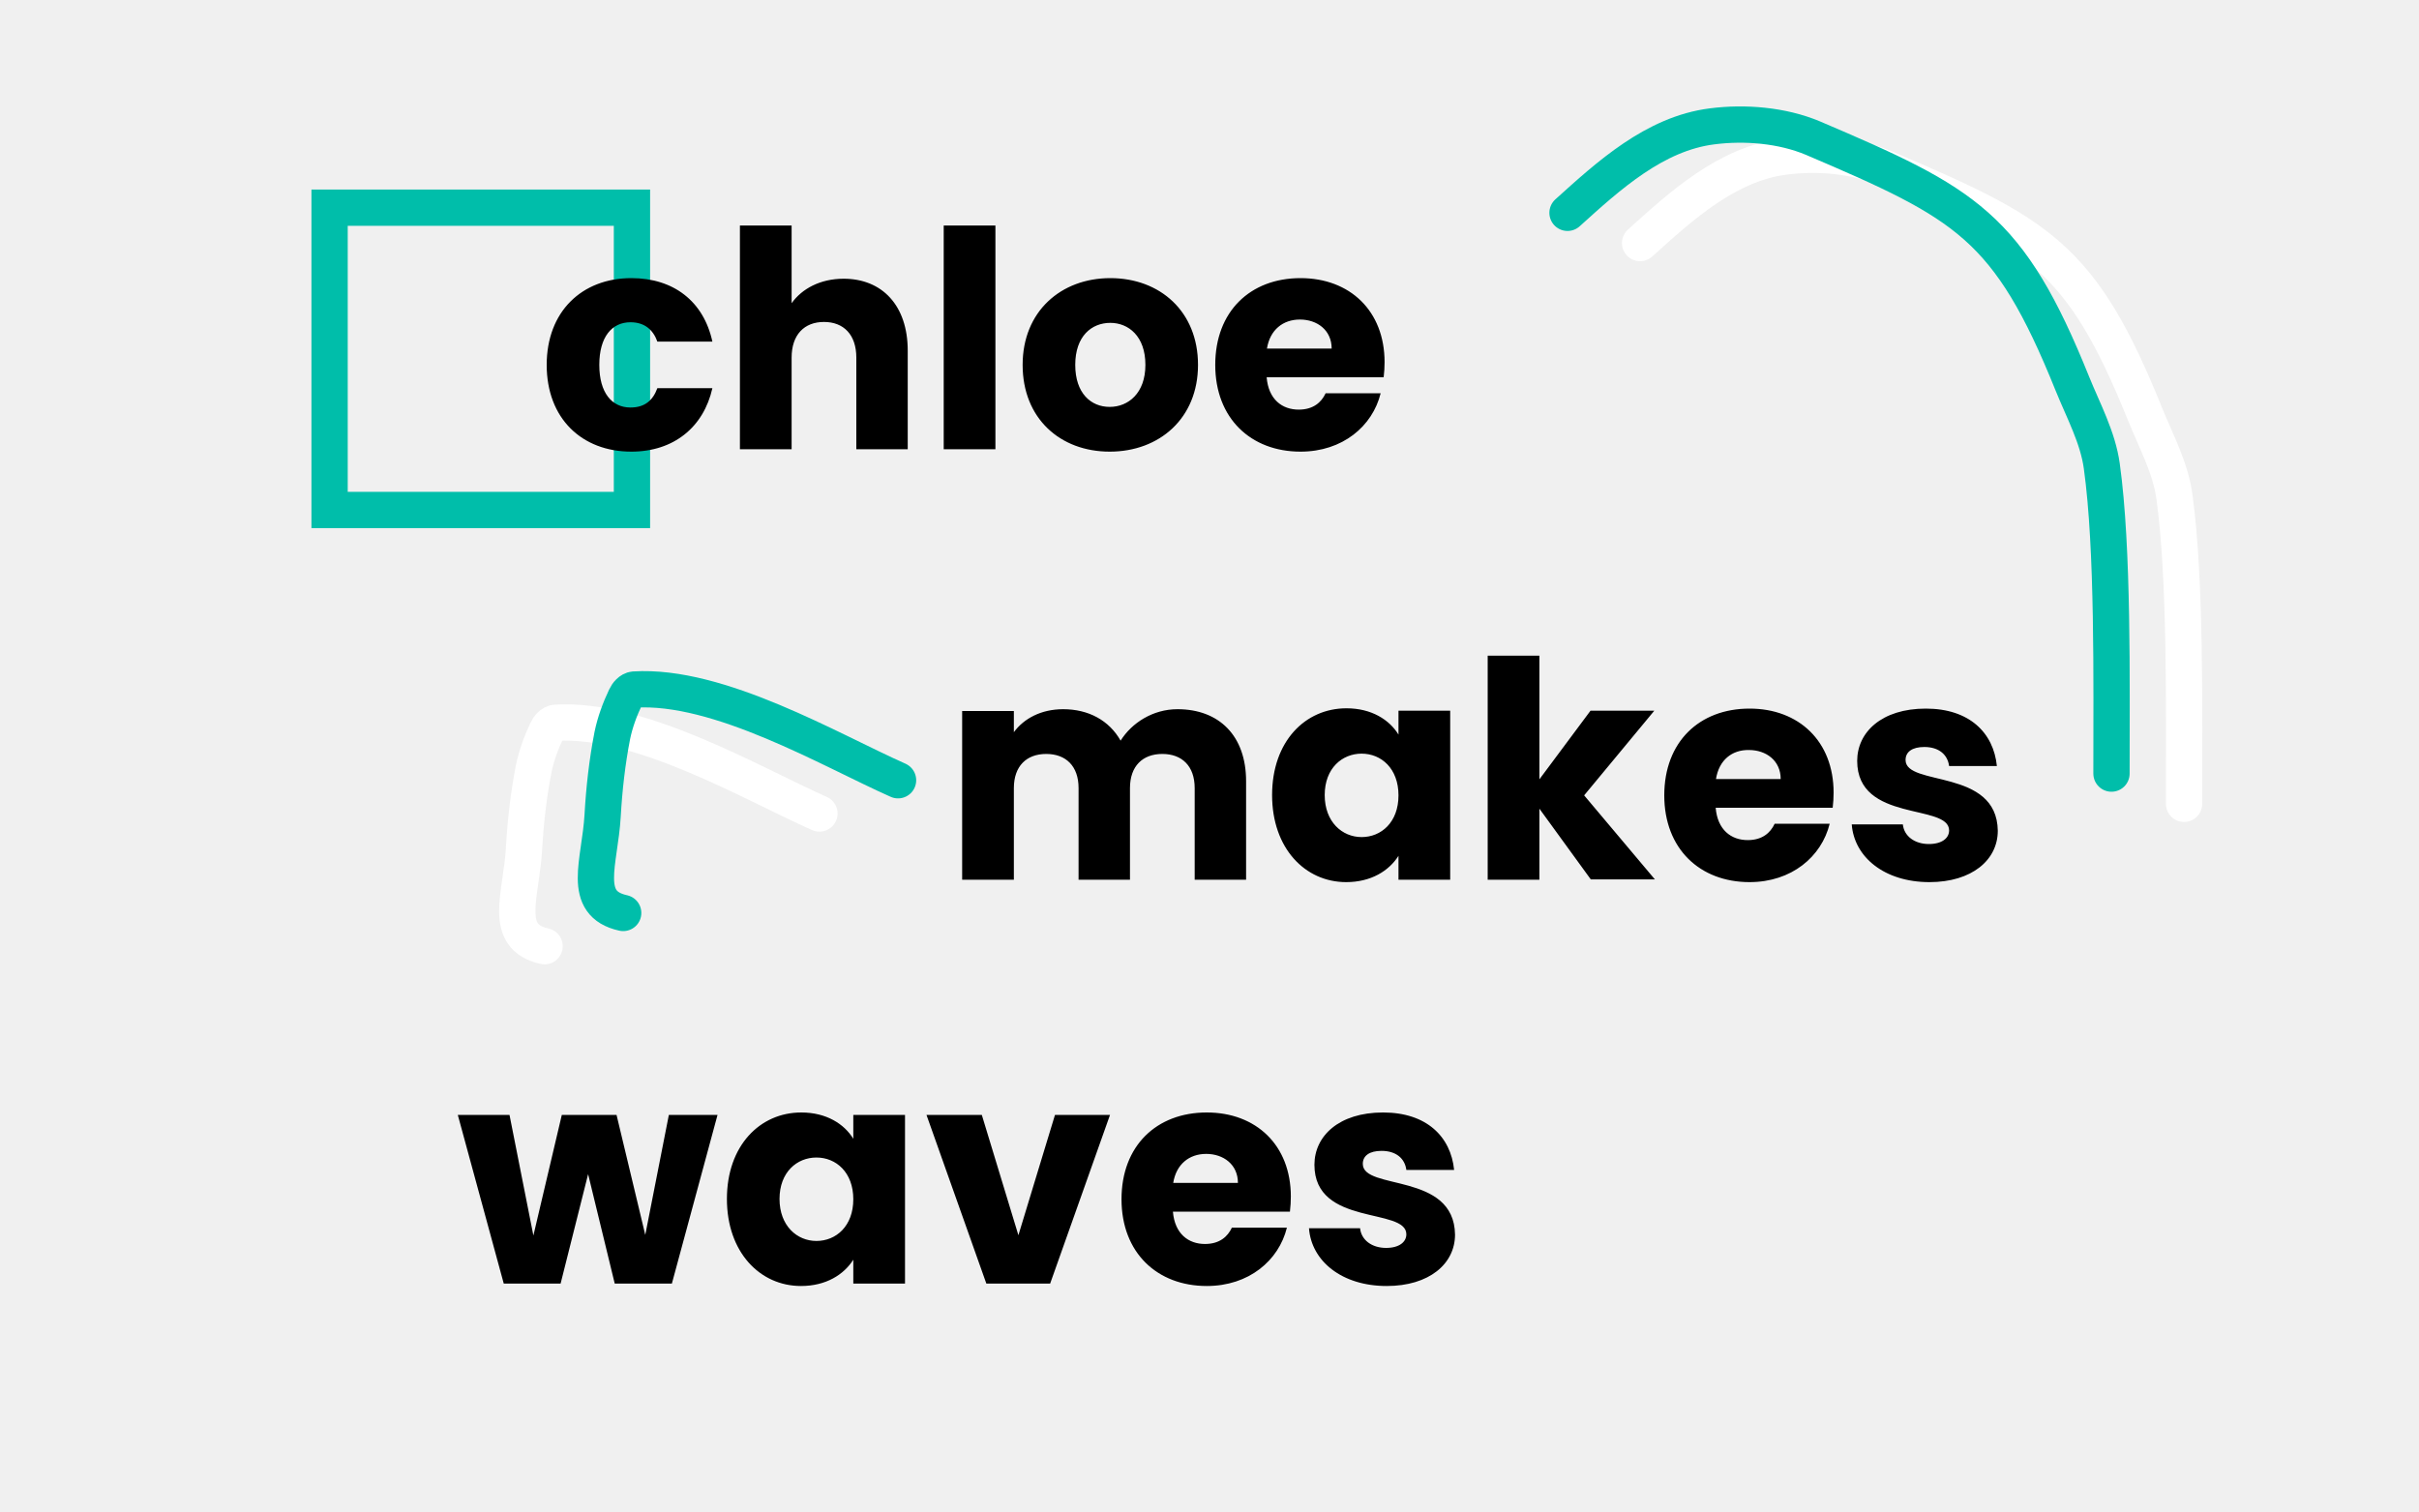
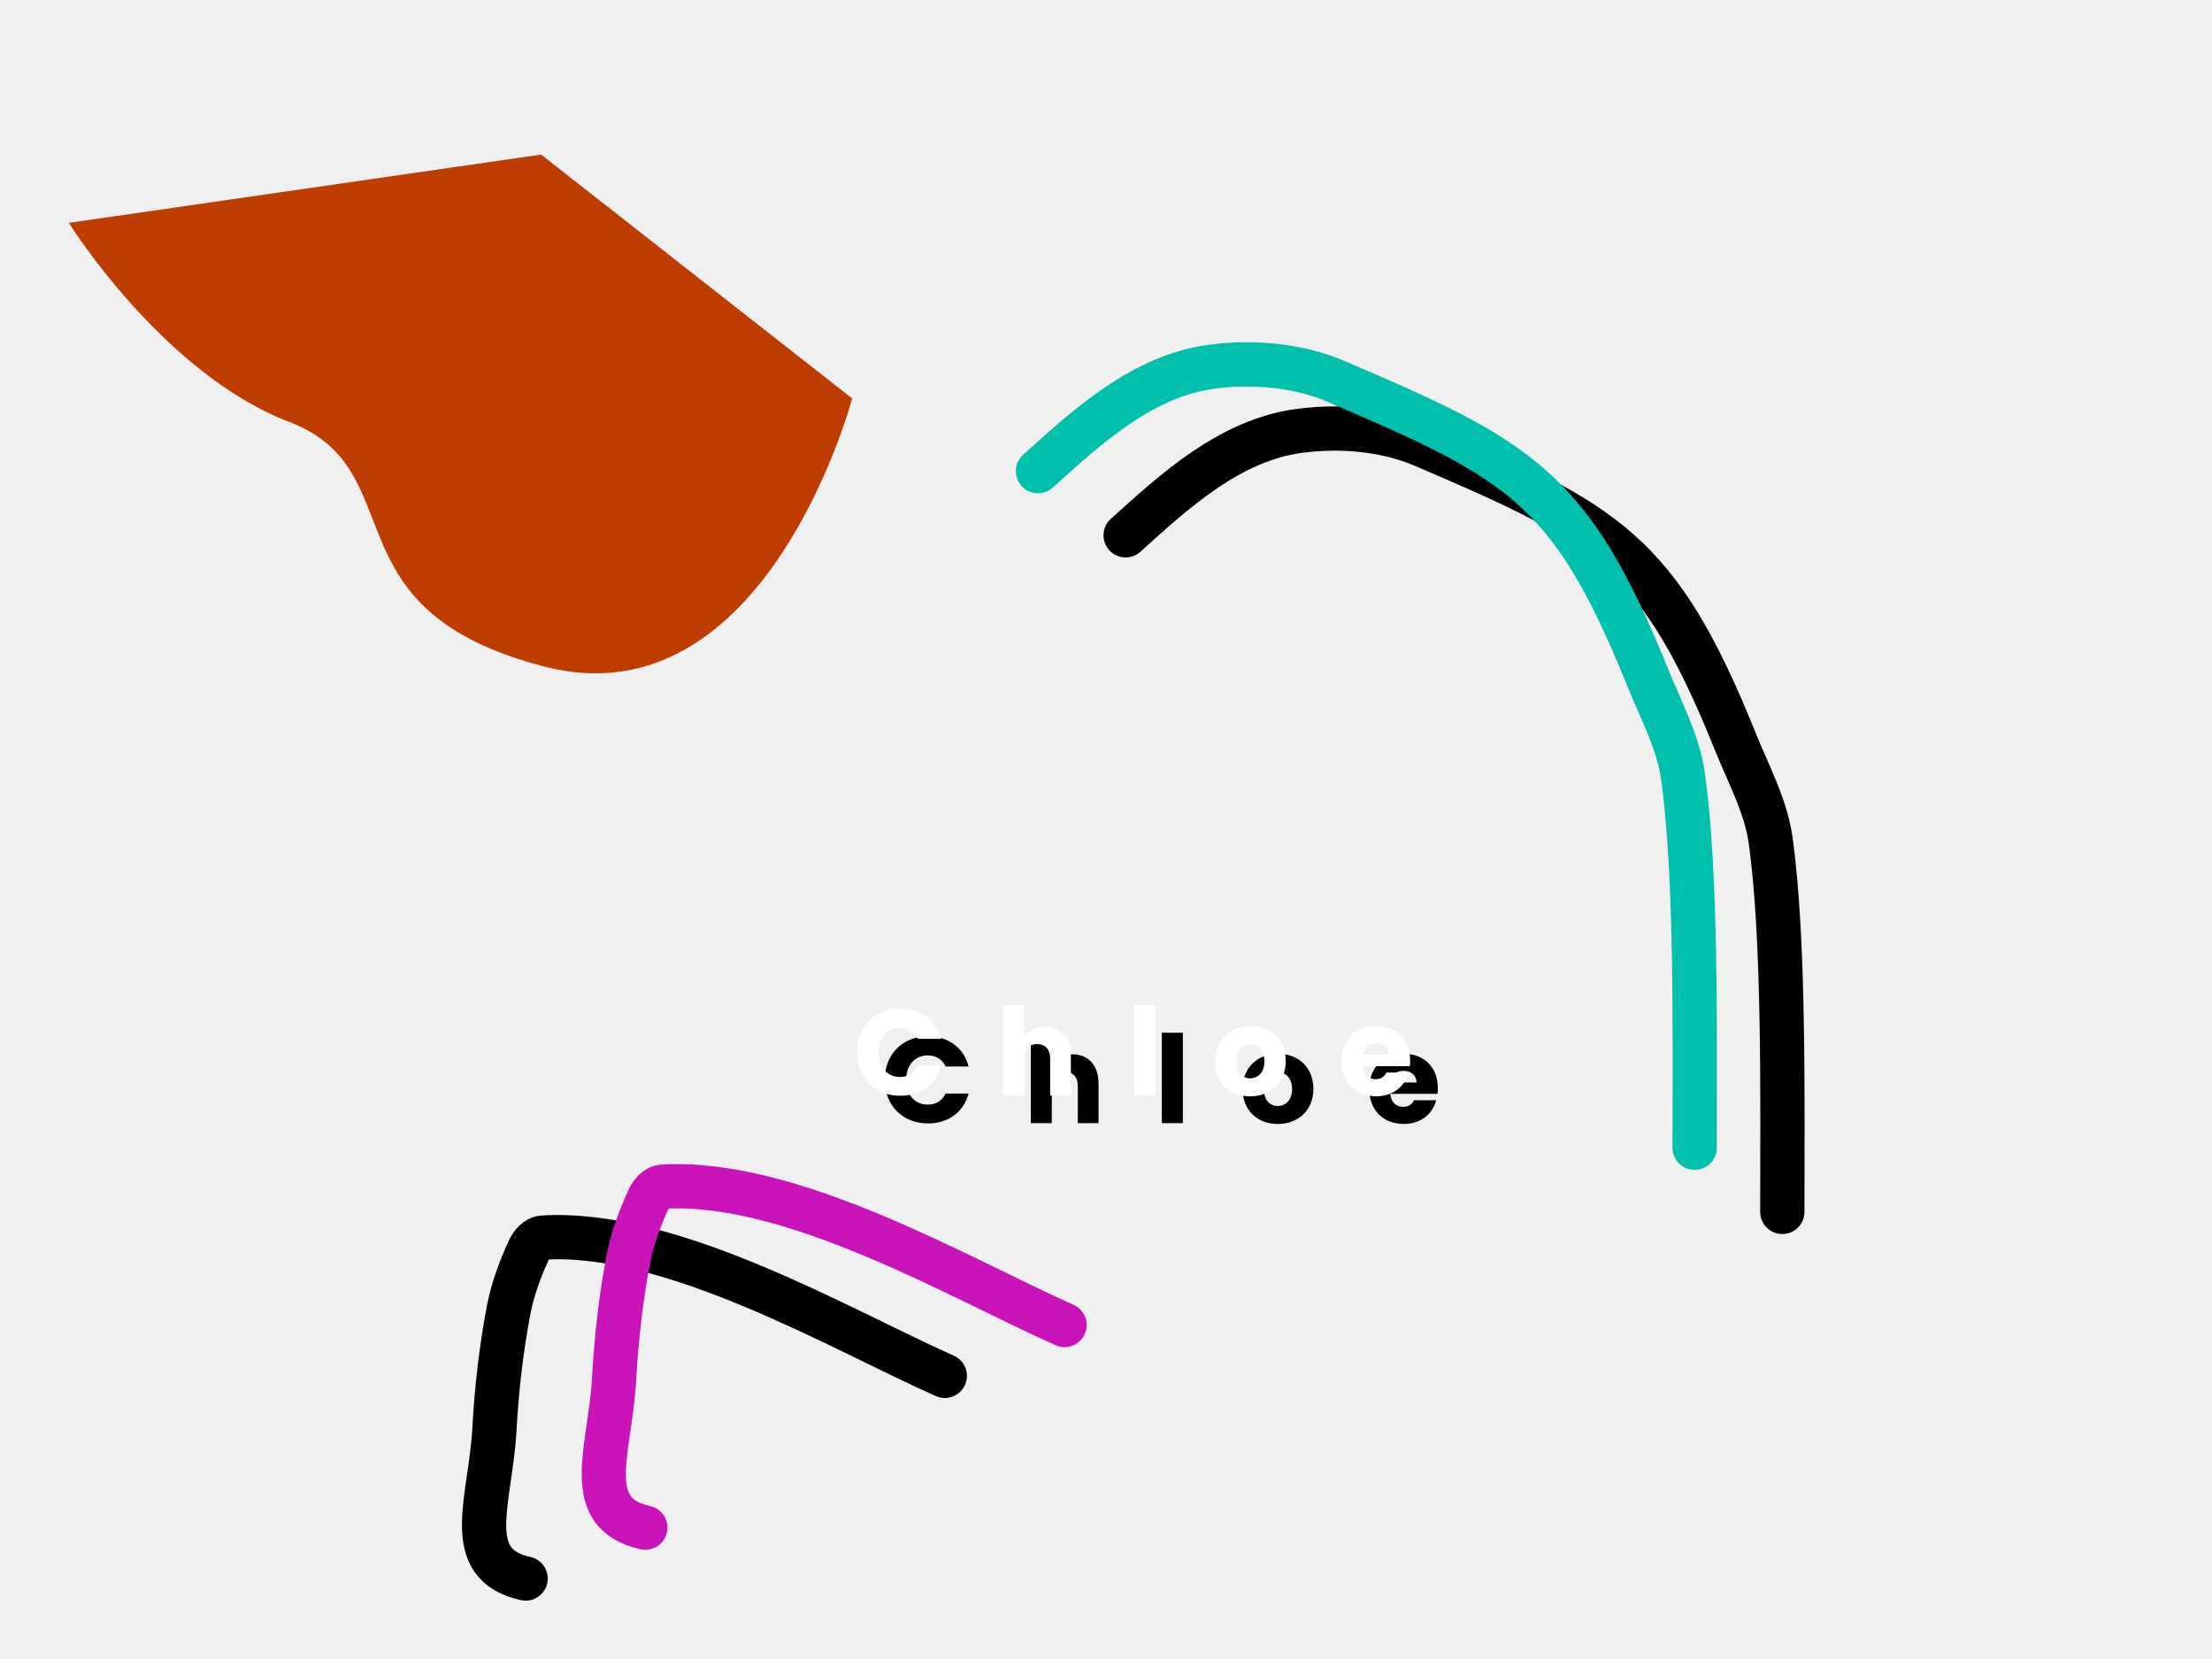
- <svg xmlns="http://www.w3.org/2000/svg" version="1.1" id="chloe_svg" x="0px" y="0px" width="800px" height="500px" viewBox="0 0 800 500" style="enable-background:new 0 0 800 500;" xml:space="preserve">
-   <style type="text/css">
- 	.st0{display:none;opacity:0.15;fill:#00BEAA;}
- 	.st1{fill:none;stroke:#FFFFFF;stroke-width:12;stroke-linecap:round;stroke-linejoin:round;stroke-miterlimit:10;}
- 	.st2{fill:none;stroke:#00BEAA;stroke-width:12;stroke-linecap:round;stroke-linejoin:round;stroke-miterlimit:10;}
- 	.st3{fill:none;stroke:#00BEAA;stroke-width:12;stroke-miterlimit:10;}
- </style>
-   <path id="bg" class="st0" d="M800,500H0V0h800V500z" />
-   <path class="st1" d="M722.3,265.9c0-30.4,0.6-74.3-3.2-101.7c-1.3-9.5-6.1-18.3-9.7-27.2c-21.1-52.4-35.2-59.7-85.8-81.3  c-10.2-4.3-22.6-5.3-33.4-3.9c-19,2.4-34.2,16.3-47.8,28.6" />
-   <path class="st2" d="M698.3,255.9c0-30.4,0.6-74.3-3.2-101.7c-1.3-9.5-6.1-18.3-9.7-27.2c-21.1-52.4-35.2-59.7-85.8-81.3  c-10.2-4.3-22.6-5.3-33.4-3.9c-19,2.4-34.2,16.3-47.8,28.6" />
-   <path class="st3" d="M209,168.7H109v-100h100V168.7z" />
-   <path id="waves" d="M151.4,368.8h17.1l7.9,39.9l9.4-39.9h18.1l9.5,39.7l7.8-39.7h16.1l-15.1,55.8h-18.9l-8.8-36.2l-9.1,36.2h-18.8  L151.4,368.8z M265,368c8.3,0,14.2,3.8,17.2,8.7v-7.9h17.1v55.8h-17.1v-7.9c-3.1,4.9-9,8.7-17.3,8.7c-13.6,0-24.5-11.2-24.5-28.8  C240.4,379,251.3,368,265,368z M270,382.9c-6.4,0-12.2,4.8-12.2,13.7c0,8.9,5.8,13.9,12.2,13.9c6.5,0,12.2-4.9,12.2-13.8  S276.5,382.9,270,382.9z M324.7,368.8l12.1,39.8l12.1-39.8h18.2l-19.8,55.8h-21.1l-19.8-55.8H324.7z M399.1,425.4  c-16.4,0-28.2-11-28.2-28.7s11.6-28.7,28.2-28.7c16.3,0,27.8,10.8,27.8,27.8c0,1.6-0.1,3.3-0.3,5h-38.7c0.6,7.3,5.1,10.7,10.6,10.7  c4.8,0,7.5-2.4,8.9-5.4h18.2C422.9,417,413,425.4,399.1,425.4z M388,391.3h21.4c0-6.1-4.8-9.6-10.5-9.6  C393.3,381.7,389,385.1,388,391.3z M458.6,425.4c-14.9,0-24.9-8.3-25.7-19.1h16.9c0.4,3.9,3.9,6.5,8.6,6.5c4.4,0,6.7-2,6.7-4.5  c0-9-30.4-2.5-30.4-23c0-9.5,8.1-17.3,22.7-17.3c14.4,0,22.4,8,23.5,19h-15.8c-0.5-3.8-3.4-6.3-8.2-6.3c-4,0-6.2,1.6-6.2,4.3  c0,8.9,30.2,2.6,30.5,23.4C481.2,418.1,472.6,425.4,458.6,425.4z" />
-   <path id="makes" d="M395.1,260.7c0-7.3-4.2-11.3-10.7-11.3s-10.7,4-10.7,11.3V291h-17v-30.3c0-7.3-4.2-11.3-10.7-11.3  s-10.7,4-10.7,11.3V291h-17.1v-55.8h17.1v7c3.3-4.5,9-7.6,16.3-7.6c8.4,0,15.2,3.7,19,10.4c3.7-5.9,10.7-10.4,18.8-10.4  c13.8,0,22.7,8.8,22.7,23.8V291h-17V260.7z M445.3,234.3c8.3,0,14.2,3.8,17.2,8.7v-7.9h17.1V291h-17.1v-7.9c-3.1,4.9-9,8.7-17.3,8.7  c-13.6,0-24.5-11.2-24.5-28.8C420.7,245.3,431.6,234.3,445.3,234.3z M450.3,249.3c-6.4,0-12.2,4.8-12.2,13.7  c0,8.9,5.8,13.9,12.2,13.9c6.5,0,12.2-4.9,12.2-13.8S456.8,249.3,450.3,249.3z M492,216.9h17.1v40.9l16.9-22.7h21.1l-23.2,28  l23.4,27.8h-21.2l-17-23.4V291H492V216.9z M578.6,291.8c-16.4,0-28.2-11-28.2-28.7s11.6-28.7,28.2-28.7c16.3,0,27.8,10.8,27.8,27.8  c0,1.6-0.1,3.3-0.3,5h-38.7c0.6,7.3,5.1,10.7,10.6,10.7c4.8,0,7.5-2.4,8.9-5.4h18.2C602.4,283.4,592.5,291.8,578.6,291.8z   M567.5,257.7h21.4c0-6.1-4.8-9.6-10.5-9.6C572.8,248,568.5,251.4,567.5,257.7z M638.1,291.8c-14.9,0-24.9-8.3-25.7-19.1h16.9  c0.4,3.9,3.9,6.5,8.6,6.5c4.4,0,6.7-2,6.7-4.5c0-9-30.4-2.5-30.4-23c0-9.5,8.1-17.3,22.7-17.3c14.4,0,22.4,8,23.5,19h-15.8  c-0.5-3.8-3.4-6.3-8.2-6.3c-4,0-6.2,1.6-6.2,4.3c0,8.9,30.2,2.6,30.5,23.4C660.7,284.5,652.1,291.8,638.1,291.8z" />
-   <path id="chloe" d="M208.8,92c14,0,23.9,7.7,26.8,21h-18.2c-1.4-3.9-4.2-6.4-8.9-6.4c-6.1,0-10.3,4.8-10.3,14.1  c0,9.3,4.2,14.1,10.3,14.1c4.7,0,7.4-2.3,8.9-6.4h18.2c-2.9,12.9-12.8,21-26.8,21c-16.4,0-28-11-28-28.7  C180.8,103.1,192.4,92,208.8,92z M244.7,74.6h17.1v25.7c3.4-4.8,9.5-8.1,17.2-8.1c12.7,0,21.2,8.8,21.2,23.8v32.6h-17v-30.3  c0-7.6-4.2-11.8-10.7-11.8s-10.7,4.2-10.7,11.8v30.3h-17.1V74.6z M312.1,74.6h17.1v74h-17.1V74.6z M367,149.4  c-16.4,0-28.8-11-28.8-28.7c0-17.7,12.7-28.7,29-28.7c16.4,0,29,11,29,28.7C396.2,138.4,383.4,149.4,367,149.4z M367,134.6  c6.1,0,11.8-4.5,11.8-13.9c0-9.5-5.6-13.9-11.6-13.9c-6.2,0-11.6,4.4-11.6,13.9C355.6,130.1,360.8,134.6,367,134.6z M430.1,149.4  c-16.4,0-28.2-11-28.2-28.7c0-17.7,11.6-28.7,28.2-28.7c16.3,0,27.8,10.8,27.8,27.8c0,1.6-0.1,3.3-0.3,5h-38.7  c0.6,7.3,5.1,10.7,10.6,10.7c4.8,0,7.5-2.4,8.9-5.4h18.2C453.9,141,444,149.4,430.1,149.4z M419,115.3h21.4c0-6.1-4.8-9.6-10.5-9.6  C424.3,105.7,420,109.1,419,115.3z" />
-   <path id="doodle_1_" class="st1" d="M180.1,313c-14.1-3.1-7.7-16.7-6.8-32.2c0.5-8.9,1.5-17.8,3.2-26.5c0.9-4.4,2.5-8.7,4.4-12.7  c0.5-1.1,1.6-2.4,2.8-2.5c28.1-1.8,65,20.1,87.3,30" />
-   <path id="doodle" class="st2" d="M206.1,302c-14.1-3.1-7.7-16.7-6.8-32.2c0.5-8.9,1.5-17.8,3.2-26.5c0.9-4.4,2.5-8.7,4.4-12.7  c0.5-1.1,1.6-2.4,2.8-2.5c28.1-1.8,65,20.1,87.3,30" />
+ <svg xmlns="http://www.w3.org/2000/svg" version="1.1" id="chloe_svg" x="0px" y="0px" width="800px" height="600px" viewBox="0 0 800 600" style="enable-background:new 0 0 800 600;" xml:space="preserve">
+   <g>
+     <path id="greenShade" style="fill:none;stroke:#000000;stroke-width:16;stroke-linecap:round;stroke-linejoin:round;stroke-miterlimit:10;" d="   M644.6,438.3c0-40.1,0.8-98.1-4.2-134.2c-1.7-12.5-8.1-24.2-12.8-35.9c-27.9-69.2-46.5-78.8-113.3-107.3c-13.5-5.7-29.8-7-44.1-5.1   c-25.1,3.2-45.1,21.5-63.1,37.8" />
+     <path id="greenLine" style="fill:none;stroke:#00BFAC;stroke-width:16;stroke-linecap:round;stroke-linejoin:round;stroke-miterlimit:10;" d="   M612.9,415.1c0-40.1,0.8-98.1-4.2-134.2c-1.7-12.5-8.1-24.2-12.8-35.9c-27.9-69.2-46.5-78.8-113.3-107.3c-13.5-5.7-29.8-7-44.1-5.1   c-25.1,3.2-45.1,21.5-63.1,37.8" />
+   </g>
+   <g>
+     <path id="pinkShade" style="fill:none;stroke:#000000;stroke-width:16;stroke-linecap:round;stroke-linejoin:round;stroke-miterlimit:10;" d="   M190.1,570.9c-23.5-5.2-12.8-27.8-11.3-53.7c0.8-14.8,2.5-29.7,5.3-44.2c1.5-7.3,4.2-14.5,7.3-21.2c0.8-1.8,2.7-4,4.7-4.2   c46.9-3,108.4,33.5,145.6,50" />
+     <path id="pinkLine" style="fill:none;stroke:#CA14BA;stroke-width:16;stroke-linecap:round;stroke-linejoin:round;stroke-miterlimit:10;" d="   M233.4,552.5c-23.5-5.2-12.8-27.8-11.3-53.7c0.8-14.8,2.5-29.7,5.3-44.2c1.5-7.3,4.2-14.5,7.3-21.2c0.8-1.8,2.7-4,4.7-4.2   c46.9-3,108.4,33.5,145.6,50" />
+   </g>
+   <path style="fill:#BF3D00;" d="M195.7,55.9l112.5,88.2c0,0-31.1,117.6-111.2,97s-46.6-71-92.4-88.5S24.9,80.6,24.9,80.6L195.7,55.9z  " />
+   <rect x="52.5" y="-171.2" style="fill:none;" width="145.6" height="134.2" />
+   <text transform="matrix(1 0 0 1 52.5434 -158.3772)" style="display:none;">
+     <tspan x="0" y="0" style="display:inline; font-family:'Courier-Bold'; font-size:20px; letter-spacing:8;">chloe </tspan>
+     <tspan x="0" y="30" style="display:inline; font-family:'Courier-Bold'; font-size:20px; letter-spacing:8;">makes </tspan>
+     <tspan x="0" y="60" style="display:inline; font-family:'Courier-Bold'; font-size:20px; letter-spacing:8;">waves </tspan>
+     <tspan x="0" y="90" style="display:inline; font-family:'Courier-Bold'; font-size:20px; letter-spacing:8;">in </tspan>
+     <tspan x="0" y="120" style="display:inline; font-family:'Courier-Bold'; font-size:20px; letter-spacing:8;">toronto</tspan>
+   </text>
+   <g id="words" style="display:none;">
+     <path style="display:inline;" d="M320.6,229.6c0.2-0.6,0.4-1,0.8-1.2c0.4-0.3,0.8-0.4,1.4-0.4c0.8,0,1.3,0.2,1.6,0.7   c0.3,0.5,0.5,1.3,0.5,2.4v3.5c0,0.9-0.2,1.5-0.5,1.9c-0.4,0.4-0.9,0.6-1.6,0.6c-0.5,0-1-0.1-1.3-0.4c-0.4-0.2-0.7-0.7-1.1-1.4   c-0.6-1-1.3-1.7-2.2-2.1c-0.9-0.5-2.1-0.7-3.4-0.7c-1.7,0-3,0.5-4.1,1.6c-1.1,1.1-1.6,2.5-1.6,4.2c0,1.8,0.5,3.2,1.6,4.3   c1.1,1.1,2.6,1.6,4.4,1.6c1.7,0,3.3-0.5,5-1.4c1.7-0.9,2.7-1.4,3-1.4c0.5,0,1,0.2,1.3,0.6c0.3,0.4,0.5,0.9,0.5,1.5   c0,1.3-1,2.5-3,3.6s-4.4,1.6-7.2,1.6c-3.4,0-6.2-1-8.4-2.9s-3.2-4.4-3.2-7.5c0-3,1.1-5.4,3.2-7.4c2.1-2,4.8-3,8.1-3   c1.1,0,2.2,0.1,3.2,0.4C318.5,228.6,319.6,229.1,320.6,229.6z" />
+     <path style="display:inline;" d="M354.5,230.6c0.5-0.9,1.2-1.5,2.1-2c0.9-0.5,2-0.7,3.3-0.7c2.2,0,4,0.7,5.2,2   c1.2,1.3,1.8,3.2,1.8,5.6v8h0.4c0.8,0,1.3,0.2,1.7,0.6c0.4,0.4,0.6,1,0.6,1.7c0,0.8-0.2,1.4-0.6,1.8c-0.4,0.4-1.1,0.6-2.1,0.6h-5.3   c-1,0-1.6-0.2-2-0.6c-0.4-0.4-0.6-1-0.6-1.8c0-0.8,0.2-1.3,0.6-1.7s1-0.6,1.7-0.6h0.3v-6.2c0-1.8-0.2-3.1-0.7-3.8   c-0.4-0.7-1.2-1.1-2.3-1.1c-1.1,0-2.1,0.5-2.9,1.4c-0.8,0.9-1.2,2.1-1.2,3.5v6.2h0.3c0.8,0,1.3,0.2,1.7,0.6c0.4,0.4,0.6,1,0.6,1.7   c0,0.8-0.2,1.4-0.6,1.8c-0.4,0.4-1.1,0.6-2,0.6h-5.3c-1,0-1.7-0.2-2.1-0.5c-0.4-0.4-0.6-1-0.6-1.8c0-0.8,0.2-1.3,0.6-1.7   c0.4-0.4,1-0.6,1.7-0.6h0.4V225h-0.4c-0.8,0-1.3-0.2-1.7-0.6c-0.4-0.4-0.6-1-0.6-1.8c0-0.8,0.2-1.4,0.6-1.8   c0.4-0.4,1.1-0.6,2.1-0.6h4c0.5,0,0.8,0.1,1,0.3c0.2,0.2,0.3,0.6,0.3,1.1V230.6z" />
+     <path style="display:inline;" d="M404.2,243.5h4.6c1,0,1.7,0.2,2.1,0.5c0.4,0.4,0.6,0.9,0.6,1.8c0,0.8-0.2,1.4-0.6,1.8   c-0.4,0.4-1.1,0.6-2.1,0.6h-14.5c-1,0-1.6-0.2-2-0.6c-0.4-0.4-0.6-1-0.6-1.8c0-0.8,0.2-1.4,0.6-1.8c0.4-0.3,1.1-0.5,2.1-0.5h4.6   V225h-2.3c-1,0-1.7-0.2-2.1-0.6c-0.4-0.4-0.6-1-0.6-1.8c0-0.8,0.2-1.4,0.6-1.8c0.4-0.4,1.1-0.6,2.1-0.6h6.4c0.4,0,0.7,0.1,0.9,0.2   c0.2,0.2,0.3,0.4,0.3,0.7V243.5z" />
+     <path style="display:inline;" d="M445.3,228c3.5,0,6.3,1,8.4,2.9c2.1,1.9,3.2,4.4,3.2,7.4c0,3-1.1,5.5-3.2,7.5   c-2.1,1.9-4.9,2.9-8.4,2.9c-3.4,0-6.2-1-8.4-2.9c-2.1-1.9-3.2-4.4-3.2-7.5c0-3,1.1-5.5,3.2-7.4S441.8,228,445.3,228z M445.3,232.5   c-1.7,0-3,0.5-4.1,1.6c-1.1,1.1-1.6,2.5-1.6,4.2c0,1.7,0.5,3.1,1.6,4.2c1.1,1.1,2.4,1.7,4.1,1.7c1.7,0,3-0.6,4.1-1.7   c1.1-1.1,1.6-2.5,1.6-4.2c0-1.7-0.5-3.1-1.6-4.2C448.3,233,446.9,232.5,445.3,232.5z" />
+     <path style="display:inline;" d="M483.1,239.6c0.4,1.6,1.1,2.8,2.1,3.5c1.1,0.8,2.5,1.2,4.2,1.2c1.8,0,3.5-0.4,5.2-1.3   c1.7-0.9,2.8-1.3,3.1-1.3c0.5,0,1,0.2,1.3,0.6c0.3,0.4,0.5,0.9,0.5,1.5c0,1.3-1,2.5-3,3.5c-2,1-4.4,1.4-7.3,1.4   c-3.4,0-6.2-1-8.4-2.9s-3.2-4.4-3.2-7.5c0-3,1.1-5.5,3.2-7.4s5-2.9,8.4-2.9c3.1,0,5.6,0.9,7.6,2.7c2,1.8,3,4,3,6.7   c0,0.8-0.2,1.4-0.6,1.7s-1.2,0.5-2.5,0.5H483.1z M494.6,236.3c-0.2-1.3-0.9-2.3-1.9-3.1s-2.3-1.1-3.9-1.1c-1.5,0-2.8,0.3-3.7,1   c-0.9,0.7-1.6,1.7-2,3.1H494.6z" />
+     <path style="display:inline;" d="M315.6,295.4c0.6-0.6,1.3-1.1,2.1-1.5c0.8-0.3,1.6-0.5,2.5-0.5c1.9,0,3.3,0.6,4.2,1.7   s1.3,3.1,1.3,5.7v8.1h0.3c0.7,0,1.2,0.2,1.5,0.6c0.3,0.4,0.5,1,0.5,1.7c0,0.9-0.2,1.5-0.5,1.8c-0.3,0.4-0.9,0.5-1.8,0.5H322   c-0.4,0-0.7-0.1-0.9-0.2c-0.2-0.2-0.3-0.4-0.3-0.7v-12c0-1-0.1-1.7-0.4-2.1c-0.3-0.5-0.7-0.7-1.3-0.7c-0.7,0-1.3,0.3-1.7,0.9   c-0.4,0.6-0.6,1.5-0.6,2.7v7.5h0.3c0.7,0,1.2,0.2,1.5,0.6c0.3,0.4,0.5,1,0.5,1.7c0,0.9-0.2,1.5-0.5,1.8c-0.4,0.4-1,0.5-1.8,0.5   h-3.6c-0.4,0-0.7-0.1-0.9-0.2c-0.2-0.2-0.3-0.4-0.3-0.7v-12c0-1-0.1-1.7-0.4-2.1c-0.3-0.5-0.7-0.7-1.3-0.7c-0.7,0-1.3,0.3-1.7,1   c-0.4,0.6-0.6,1.5-0.6,2.7v7.5h0.3c0.7,0,1.2,0.2,1.5,0.6c0.3,0.4,0.5,1,0.5,1.7c0,0.9-0.2,1.5-0.5,1.8c-0.4,0.4-1,0.5-1.8,0.5   h-4.8c-0.8,0-1.4-0.2-1.8-0.6s-0.5-1-0.5-1.8c0-0.8,0.2-1.3,0.5-1.7c0.3-0.4,0.8-0.6,1.5-0.6h0.3v-10.4h-0.3   c-0.7,0-1.2-0.2-1.5-0.6c-0.3-0.4-0.5-1-0.5-1.7c0-0.8,0.2-1.4,0.5-1.8c0.4-0.4,1-0.5,1.8-0.5h2.9c0.6,0,1,0.1,1.2,0.4   s0.3,0.7,0.3,1.4c0.5-0.7,1.2-1.3,1.9-1.7c0.7-0.4,1.6-0.6,2.5-0.6c0.8,0,1.5,0.2,2.2,0.5C314.6,294.3,315.2,294.7,315.6,295.4z" />
+     <path style="display:inline;" d="M366.6,309h0.3c0.8,0,1.4,0.2,1.8,0.6c0.4,0.4,0.6,1,0.6,1.7c0,0.8-0.2,1.4-0.6,1.8   c-0.4,0.4-1.1,0.5-2.1,0.5h-2c-0.7,0-1.2-0.1-1.6-0.4c-0.3-0.3-0.6-0.8-0.9-1.5c-1.2,0.8-2.4,1.4-3.8,1.8c-1.3,0.4-2.7,0.6-4,0.6   c-2.3,0-4.1-0.6-5.4-1.7c-1.3-1.1-2-2.7-2-4.7c0-2.1,0.8-3.8,2.5-5c1.7-1.2,4.1-1.8,7.1-1.8c0.7,0,1.4,0,2.2,0.1   c0.8,0.1,1.6,0.2,2.6,0.3v-0.4c0-1.3-0.3-2.3-0.9-2.9c-0.6-0.7-1.5-1-2.7-1c-0.9,0-2.1,0.3-3.6,1c-1.5,0.7-2.5,1-3.2,1   c-0.7,0-1.2-0.2-1.6-0.6c-0.4-0.4-0.6-0.9-0.6-1.5c0-1.2,0.8-2.1,2.5-2.7c1.7-0.7,4-1,6.9-1c3,0,5.2,0.6,6.5,1.7   c1.3,1.2,2,3.1,2,5.9V309z M361.5,304.9c-0.7-0.2-1.4-0.3-2-0.4c-0.6-0.1-1.2-0.1-1.7-0.1c-1.6,0-2.8,0.3-3.7,0.8   c-0.9,0.5-1.3,1.3-1.3,2.2c0,0.8,0.3,1.5,0.9,1.9c0.6,0.4,1.4,0.7,2.5,0.7c1,0,1.9-0.1,2.8-0.4c0.9-0.3,1.7-0.7,2.6-1.3V304.9z" />
+     <path style="display:inline;" d="M398.2,302.1l4.5-4.1c-0.4-0.1-0.7-0.3-0.9-0.6c-0.2-0.2-0.2-0.6-0.2-1.1c0-0.9,0.2-1.5,0.6-1.8   c0.4-0.4,1.1-0.5,2-0.5h4.7c1,0,1.7,0.2,2.1,0.5c0.4,0.4,0.6,1,0.6,1.8c0,0.6-0.1,1.1-0.4,1.4c-0.2,0.3-0.7,0.5-1.4,0.6   c-0.7,0.1-1.3,0.3-1.8,0.6c-0.5,0.3-1.1,0.8-1.8,1.5l-1.5,1.6l5.6,7h0.5c0.8,0,1.4,0.2,1.9,0.6c0.4,0.4,0.6,1,0.6,1.7   c0,0.8-0.2,1.4-0.6,1.8c-0.4,0.4-1.1,0.6-2.1,0.6h-5.2c-0.9,0-1.6-0.2-2-0.5c-0.4-0.3-0.6-0.8-0.6-1.5c0-0.5,0.1-0.9,0.4-1.2   c0.2-0.3,0.6-0.6,1.2-0.8l-3.5-4.2l-2.6,2.4v4.4c0,0.5-0.1,0.9-0.3,1.1c-0.2,0.2-0.5,0.3-1,0.3h-3.8c-0.9,0-1.6-0.2-2-0.6   s-0.6-1-0.6-1.8c0-0.8,0.2-1.3,0.6-1.7c0.4-0.4,1-0.6,1.7-0.6h0.3v-18.5h-0.3c-0.8,0-1.3-0.2-1.7-0.6c-0.4-0.4-0.6-1-0.6-1.7   c0-0.8,0.2-1.4,0.6-1.8c0.4-0.4,1.1-0.6,2-0.6h3.8c0.5,0,0.8,0.1,1,0.3c0.2,0.2,0.3,0.6,0.3,1.1V302.1z" />
+     <path style="display:inline;" d="M439.5,305.1c0.4,1.6,1.1,2.8,2.1,3.5c1.1,0.8,2.5,1.2,4.2,1.2c1.8,0,3.5-0.4,5.2-1.3   c1.7-0.9,2.8-1.3,3.1-1.3c0.5,0,1,0.2,1.3,0.6c0.3,0.4,0.5,0.9,0.5,1.5c0,1.3-1,2.5-3,3.5c-2,1-4.4,1.4-7.3,1.4   c-3.4,0-6.2-1-8.4-2.9s-3.2-4.4-3.2-7.5c0-3,1.1-5.5,3.2-7.4s5-2.9,8.4-2.9c3.1,0,5.6,0.9,7.6,2.7c2,1.8,3,4,3,6.7   c0,0.8-0.2,1.4-0.6,1.7c-0.4,0.3-1.2,0.5-2.5,0.5H439.5z M451,301.7c-0.2-1.3-0.9-2.3-1.9-3.1c-1-0.7-2.3-1.1-3.9-1.1   c-1.5,0-2.8,0.3-3.7,1c-0.9,0.7-1.6,1.7-2,3.1H451z" />
+     <path style="display:inline;" d="M483.3,313.4c-0.4,0.3-0.7,0.5-1.1,0.7c-0.4,0.1-0.8,0.2-1.2,0.2c-0.6,0-1-0.2-1.3-0.5   c-0.2-0.3-0.4-0.9-0.4-1.8v-2.8c0-0.9,0.2-1.6,0.5-2c0.3-0.4,0.9-0.6,1.6-0.6c0.8,0,1.5,0.4,2,1.2c0.3,0.4,0.6,0.8,0.8,1   c0.7,0.6,1.5,1.1,2.4,1.4c0.9,0.3,2,0.5,3.2,0.5c1,0,1.8-0.2,2.5-0.6c0.6-0.4,0.9-0.9,0.9-1.6c0-1.2-1.6-1.9-4.9-2.4   c-0.7-0.1-1.3-0.2-1.7-0.2c-2.5-0.3-4.3-1-5.5-2c-1.2-1-1.8-2.3-1.8-4c0-2,0.7-3.6,2.2-4.6s3.5-1.6,6.2-1.6c0.9,0,1.9,0.1,2.8,0.2   c1,0.1,2,0.4,3,0.7c0.3-0.4,0.6-0.6,0.9-0.8c0.3-0.2,0.7-0.3,1.1-0.3c0.6,0,1,0.2,1.3,0.5c0.3,0.4,0.5,0.9,0.5,1.6v2.6   c0,0.6-0.2,1.1-0.5,1.4c-0.3,0.3-0.8,0.5-1.3,0.5c-0.6,0-1.6-0.5-3-1.5c-1.4-1-2.8-1.5-4.3-1.5c-1.1,0-2,0.2-2.6,0.5   c-0.6,0.4-0.9,0.9-0.9,1.5c0,1,1.3,1.7,3.8,2c0.7,0.1,1.3,0.2,1.7,0.2c3.2,0.5,5.4,1.2,6.6,2.1c1.2,0.9,1.8,2.3,1.8,4.1   c0,2.1-0.8,3.8-2.4,5c-1.6,1.2-3.8,1.8-6.7,1.8c-1.1,0-2.2-0.1-3.3-0.2C485.3,313.9,484.3,313.7,483.3,313.4z" />
+     <path style="display:inline;" d="M307.7,364.1l1.7,10.5l2.3-8.1c0.2-0.9,0.5-1.4,0.9-1.7c0.4-0.3,0.9-0.4,1.6-0.4s1.3,0.1,1.6,0.4   c0.4,0.3,0.7,0.8,0.9,1.7l2.4,8.1l1.6-10.5h-0.4c-0.8,0-1.3-0.2-1.7-0.6c-0.4-0.4-0.6-1-0.6-1.7c0-0.8,0.2-1.4,0.6-1.8   c0.4-0.4,1.1-0.5,2.1-0.5h5c1,0,1.7,0.2,2.1,0.5c0.4,0.4,0.6,1,0.6,1.8c0,0.8-0.2,1.4-0.6,1.7c-0.4,0.4-1,0.6-1.7,0.6h-0.4   l-2.7,13.5c-0.1,0.7-0.5,1.3-1,1.6c-0.5,0.3-1.3,0.5-2.2,0.5c-1,0-1.7-0.2-2.2-0.5c-0.5-0.3-0.9-0.9-1.1-1.6l-2.5-8.3l-2.2,8.3   c-0.2,0.7-0.6,1.2-1.1,1.6c-0.6,0.3-1.3,0.5-2.3,0.5c-1,0-1.7-0.2-2.2-0.5c-0.5-0.3-0.8-0.9-1-1.6l-2.7-13.5h-0.4   c-0.8,0-1.3-0.2-1.7-0.6s-0.6-1-0.6-1.7c0-0.8,0.2-1.4,0.6-1.8c0.4-0.4,1.1-0.5,2.1-0.5h5.1c1,0,1.7,0.2,2.1,0.5   c0.4,0.4,0.6,1,0.6,1.8c0,0.8-0.2,1.4-0.6,1.7c-0.4,0.4-1,0.6-1.7,0.6H307.7z" />
+     <path style="display:inline;" d="M366.6,374.5h0.3c0.8,0,1.4,0.2,1.8,0.6c0.4,0.4,0.6,1,0.6,1.7c0,0.8-0.2,1.4-0.6,1.8   c-0.4,0.4-1.1,0.5-2.1,0.5h-2c-0.7,0-1.2-0.1-1.6-0.4c-0.3-0.3-0.6-0.8-0.9-1.5c-1.2,0.8-2.4,1.4-3.8,1.8c-1.3,0.4-2.7,0.6-4,0.6   c-2.3,0-4.1-0.6-5.4-1.7c-1.3-1.1-2-2.7-2-4.7c0-2.1,0.8-3.8,2.5-5c1.7-1.2,4.1-1.8,7.1-1.8c0.7,0,1.4,0,2.2,0.1   c0.8,0.1,1.6,0.2,2.6,0.3v-0.4c0-1.3-0.3-2.3-0.9-2.9c-0.6-0.7-1.5-1-2.7-1c-0.9,0-2.1,0.3-3.6,1c-1.5,0.7-2.5,1-3.2,1   c-0.7,0-1.2-0.2-1.6-0.6c-0.4-0.4-0.6-0.9-0.6-1.5c0-1.2,0.8-2.1,2.5-2.7c1.7-0.7,4-1,6.9-1c3,0,5.2,0.6,6.5,1.7   c1.3,1.2,2,3.1,2,5.9V374.5z M361.5,370.4c-0.7-0.2-1.4-0.3-2-0.4c-0.6-0.1-1.2-0.1-1.7-0.1c-1.6,0-2.8,0.3-3.7,0.8   c-0.9,0.5-1.3,1.3-1.3,2.2c0,0.8,0.3,1.5,0.9,1.9c0.6,0.4,1.4,0.7,2.5,0.7c1,0,1.9-0.1,2.8-0.4c0.9-0.3,1.7-0.7,2.6-1.3V370.4z" />
+     <path style="display:inline;" d="M397.8,364.1l3.8,9.1l4-9.1h-0.3c-0.8,0-1.4-0.2-1.8-0.6s-0.6-1-0.6-1.7c0-0.8,0.2-1.4,0.6-1.8   s1.1-0.5,2.1-0.5h5c1,0,1.7,0.2,2.1,0.5c0.4,0.4,0.6,1,0.6,1.8c0,0.8-0.2,1.4-0.6,1.7c-0.4,0.4-1,0.6-1.7,0.6h-0.4l-6.3,13.5   c-0.5,1-0.9,1.6-1.3,1.8c-0.4,0.2-1,0.3-1.7,0.3c-1.4,0-2.4-0.6-2.9-1.8c-0.1-0.1-0.1-0.2-0.1-0.3l-5.9-13.5h-0.3   c-0.8,0-1.4-0.2-1.8-0.6c-0.4-0.4-0.6-1-0.6-1.7c0-0.8,0.2-1.4,0.6-1.8c0.4-0.4,1.1-0.5,2.1-0.5h5.4c1,0,1.7,0.2,2.1,0.5   c0.4,0.4,0.6,1,0.6,1.8c0,0.8-0.2,1.4-0.6,1.7s-1,0.6-1.7,0.6H397.8z" />
+     <path style="display:inline;" d="M439.5,370.6c0.4,1.6,1.1,2.8,2.1,3.5c1.1,0.8,2.5,1.2,4.2,1.2c1.8,0,3.5-0.4,5.2-1.3   c1.7-0.9,2.8-1.3,3.1-1.3c0.5,0,1,0.2,1.3,0.6c0.3,0.4,0.5,0.9,0.5,1.5c0,1.3-1,2.5-3,3.5c-2,1-4.4,1.4-7.3,1.4   c-3.4,0-6.2-1-8.4-2.9s-3.2-4.4-3.2-7.5c0-3,1.1-5.5,3.2-7.4s5-2.9,8.4-2.9c3.1,0,5.6,0.9,7.6,2.7c2,1.8,3,4,3,6.7   c0,0.8-0.2,1.4-0.6,1.7c-0.4,0.3-1.2,0.5-2.5,0.5H439.5z M451,367.2c-0.2-1.3-0.9-2.3-1.9-3.1s-2.3-1.1-3.9-1.1   c-1.5,0-2.8,0.3-3.7,1c-0.9,0.7-1.6,1.7-2,3.1H451z" />
+     <path style="display:inline;" d="M483.3,378.9c-0.4,0.3-0.7,0.5-1.1,0.7c-0.4,0.1-0.8,0.2-1.2,0.2c-0.6,0-1-0.2-1.3-0.5   c-0.2-0.3-0.4-0.9-0.4-1.8v-2.8c0-0.9,0.2-1.6,0.5-2c0.3-0.4,0.9-0.6,1.6-0.6c0.8,0,1.5,0.4,2,1.2c0.3,0.4,0.6,0.8,0.8,1   c0.7,0.6,1.5,1.1,2.4,1.4c0.9,0.3,2,0.5,3.2,0.5c1,0,1.8-0.2,2.5-0.6c0.6-0.4,0.9-0.9,0.9-1.6c0-1.2-1.6-1.9-4.9-2.4   c-0.7-0.1-1.3-0.2-1.7-0.2c-2.5-0.3-4.3-1-5.5-2c-1.2-1-1.8-2.3-1.8-4c0-2,0.7-3.6,2.2-4.6s3.5-1.6,6.2-1.6c0.9,0,1.9,0.1,2.8,0.2   c1,0.1,2,0.4,3,0.7c0.3-0.4,0.6-0.6,0.9-0.8c0.3-0.2,0.7-0.3,1.1-0.3c0.6,0,1,0.2,1.3,0.5c0.3,0.4,0.5,0.9,0.5,1.6v2.6   c0,0.6-0.2,1.1-0.5,1.4c-0.3,0.3-0.8,0.5-1.3,0.5c-0.6,0-1.6-0.5-3-1.5c-1.4-1-2.8-1.5-4.3-1.5c-1.1,0-2,0.2-2.6,0.5   c-0.6,0.4-0.9,0.9-0.9,1.5c0,1,1.3,1.7,3.8,2c0.7,0.1,1.3,0.2,1.7,0.2c3.2,0.5,5.4,1.2,6.6,2.1c1.2,0.9,1.8,2.3,1.8,4.1   c0,2.1-0.8,3.8-2.4,5c-1.6,1.2-3.8,1.8-6.7,1.8c-1.1,0-2.2-0.1-3.3-0.2C485.3,379.4,484.3,379.1,483.3,378.9z" />
+   </g>
+   <g id="chloe_1_">
+     <path d="M335.6,374.8c7.4,0,13,4.2,14.7,10.9H342c-1.3-2.7-3.6-4-6.5-4c-4.6,0-7.8,3.5-7.8,8.9s3.2,8.9,7.8,8.9   c2.9,0,5.2-1.3,6.5-4h8.3c-1.8,6.7-7.3,10.8-14.7,10.8c-9.2,0-15.6-6.5-15.6-15.8S326.5,374.8,335.6,374.8z" />
+     <path d="M372.7,373.5h7.6v11.4c1.5-2.1,4.2-3.6,7.6-3.6c5.6,0,9.4,3.9,9.4,10.5v14.4h-7.5v-13.4c0-3.4-1.9-5.2-4.7-5.2   c-2.9,0-4.7,1.9-4.7,5.2v13.4h-7.6V373.5z" />
+     <path d="M420.2,373.5h7.6v32.7h-7.6V373.5z" />
+     <path d="M462.1,406.5c-7.3,0-12.7-4.9-12.7-12.7c0-7.8,5.6-12.7,12.8-12.7c7.3,0,12.8,4.9,12.8,12.7   C475,401.7,469.4,406.5,462.1,406.5z M462.1,400c2.7,0,5.2-2,5.2-6.1c0-4.2-2.5-6.1-5.1-6.1c-2.7,0-5.1,1.9-5.1,6.1   C457.1,398,459.4,400,462.1,400z" />
+     <path d="M507.7,406.5c-7.3,0-12.5-4.9-12.5-12.7c0-7.8,5.1-12.7,12.5-12.7c7.2,0,12.3,4.8,12.3,12.3c0,0.7,0,1.5-0.1,2.2h-17.1   c0.3,3.2,2.3,4.7,4.7,4.7c2.1,0,3.3-1.1,3.9-2.4h8C518.2,402.8,513.9,406.5,507.7,406.5z M502.8,391.5h9.5c0-2.7-2.1-4.2-4.6-4.2   C505.1,387.2,503.2,388.7,502.8,391.5z" />
+   </g>
+   <g id="chloe">
+     <path style="fill:#FFFFFF;" d="M325.6,364.8c7.4,0,13,4.2,14.7,10.9H332c-1.3-2.7-3.6-4-6.5-4c-4.6,0-7.8,3.5-7.8,8.9   s3.2,8.9,7.8,8.9c2.9,0,5.2-1.3,6.5-4h8.3c-1.8,6.7-7.3,10.8-14.7,10.8c-9.2,0-15.6-6.5-15.6-15.8S316.5,364.8,325.6,364.8z" />
+     <path style="fill:#FFFFFF;" d="M362.7,363.5h7.6v11.4c1.5-2.1,4.2-3.6,7.6-3.6c5.6,0,9.4,3.9,9.4,10.5v14.4h-7.5v-13.4   c0-3.4-1.9-5.2-4.7-5.2c-2.9,0-4.7,1.9-4.7,5.2v13.4h-7.6V363.5z" />
+     <path style="fill:#FFFFFF;" d="M410.2,363.5h7.6v32.7h-7.6V363.5z" />
+     <path style="fill:#FFFFFF;" d="M452.1,396.5c-7.3,0-12.7-4.9-12.7-12.7c0-7.8,5.6-12.7,12.8-12.7c7.3,0,12.8,4.9,12.8,12.7   C465,391.7,459.4,396.5,452.1,396.5z M452.1,390c2.7,0,5.2-2,5.2-6.1c0-4.2-2.5-6.1-5.1-6.1c-2.7,0-5.1,1.9-5.1,6.1   C447.1,388,449.4,390,452.1,390z" />
+     <path style="fill:#FFFFFF;" d="M497.7,396.5c-7.3,0-12.5-4.9-12.5-12.7c0-7.8,5.1-12.7,12.5-12.7c7.2,0,12.3,4.8,12.3,12.3   c0,0.7,0,1.5-0.1,2.2h-17.1c0.3,3.2,2.3,4.7,4.7,4.7c2.1,0,3.3-1.1,3.9-2.4h8C508.2,392.8,503.9,396.5,497.7,396.5z M492.8,381.5   h9.5c0-2.7-2.1-4.2-4.6-4.2C495.1,377.2,493.2,378.7,492.8,381.5z" />
+   </g>
</svg>
